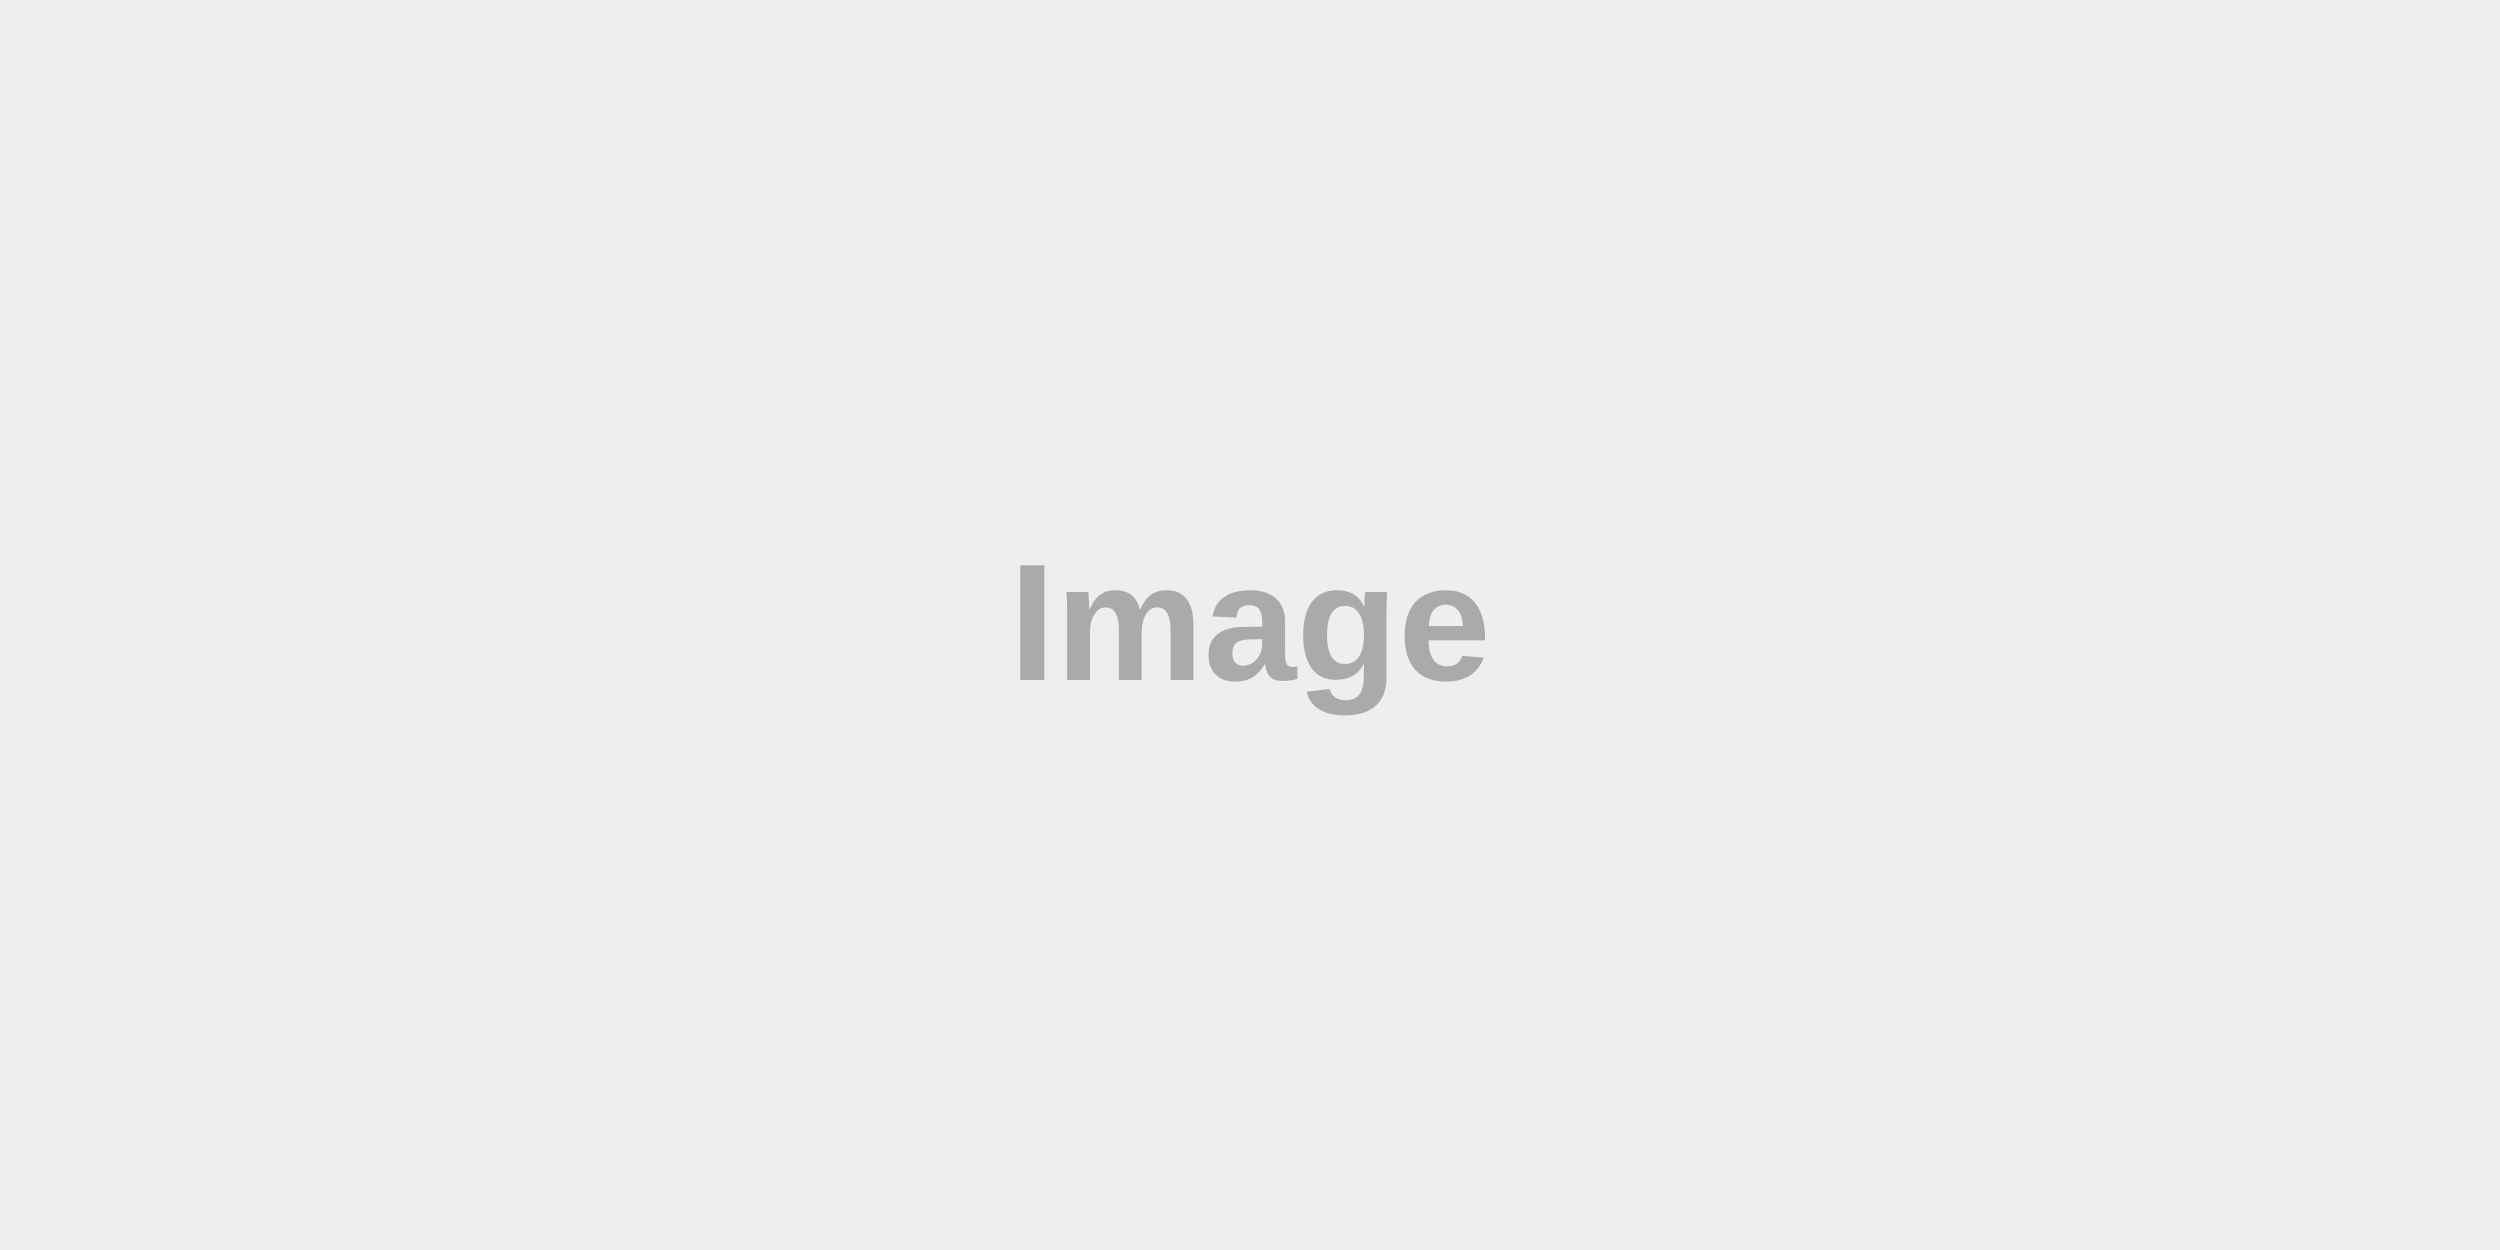
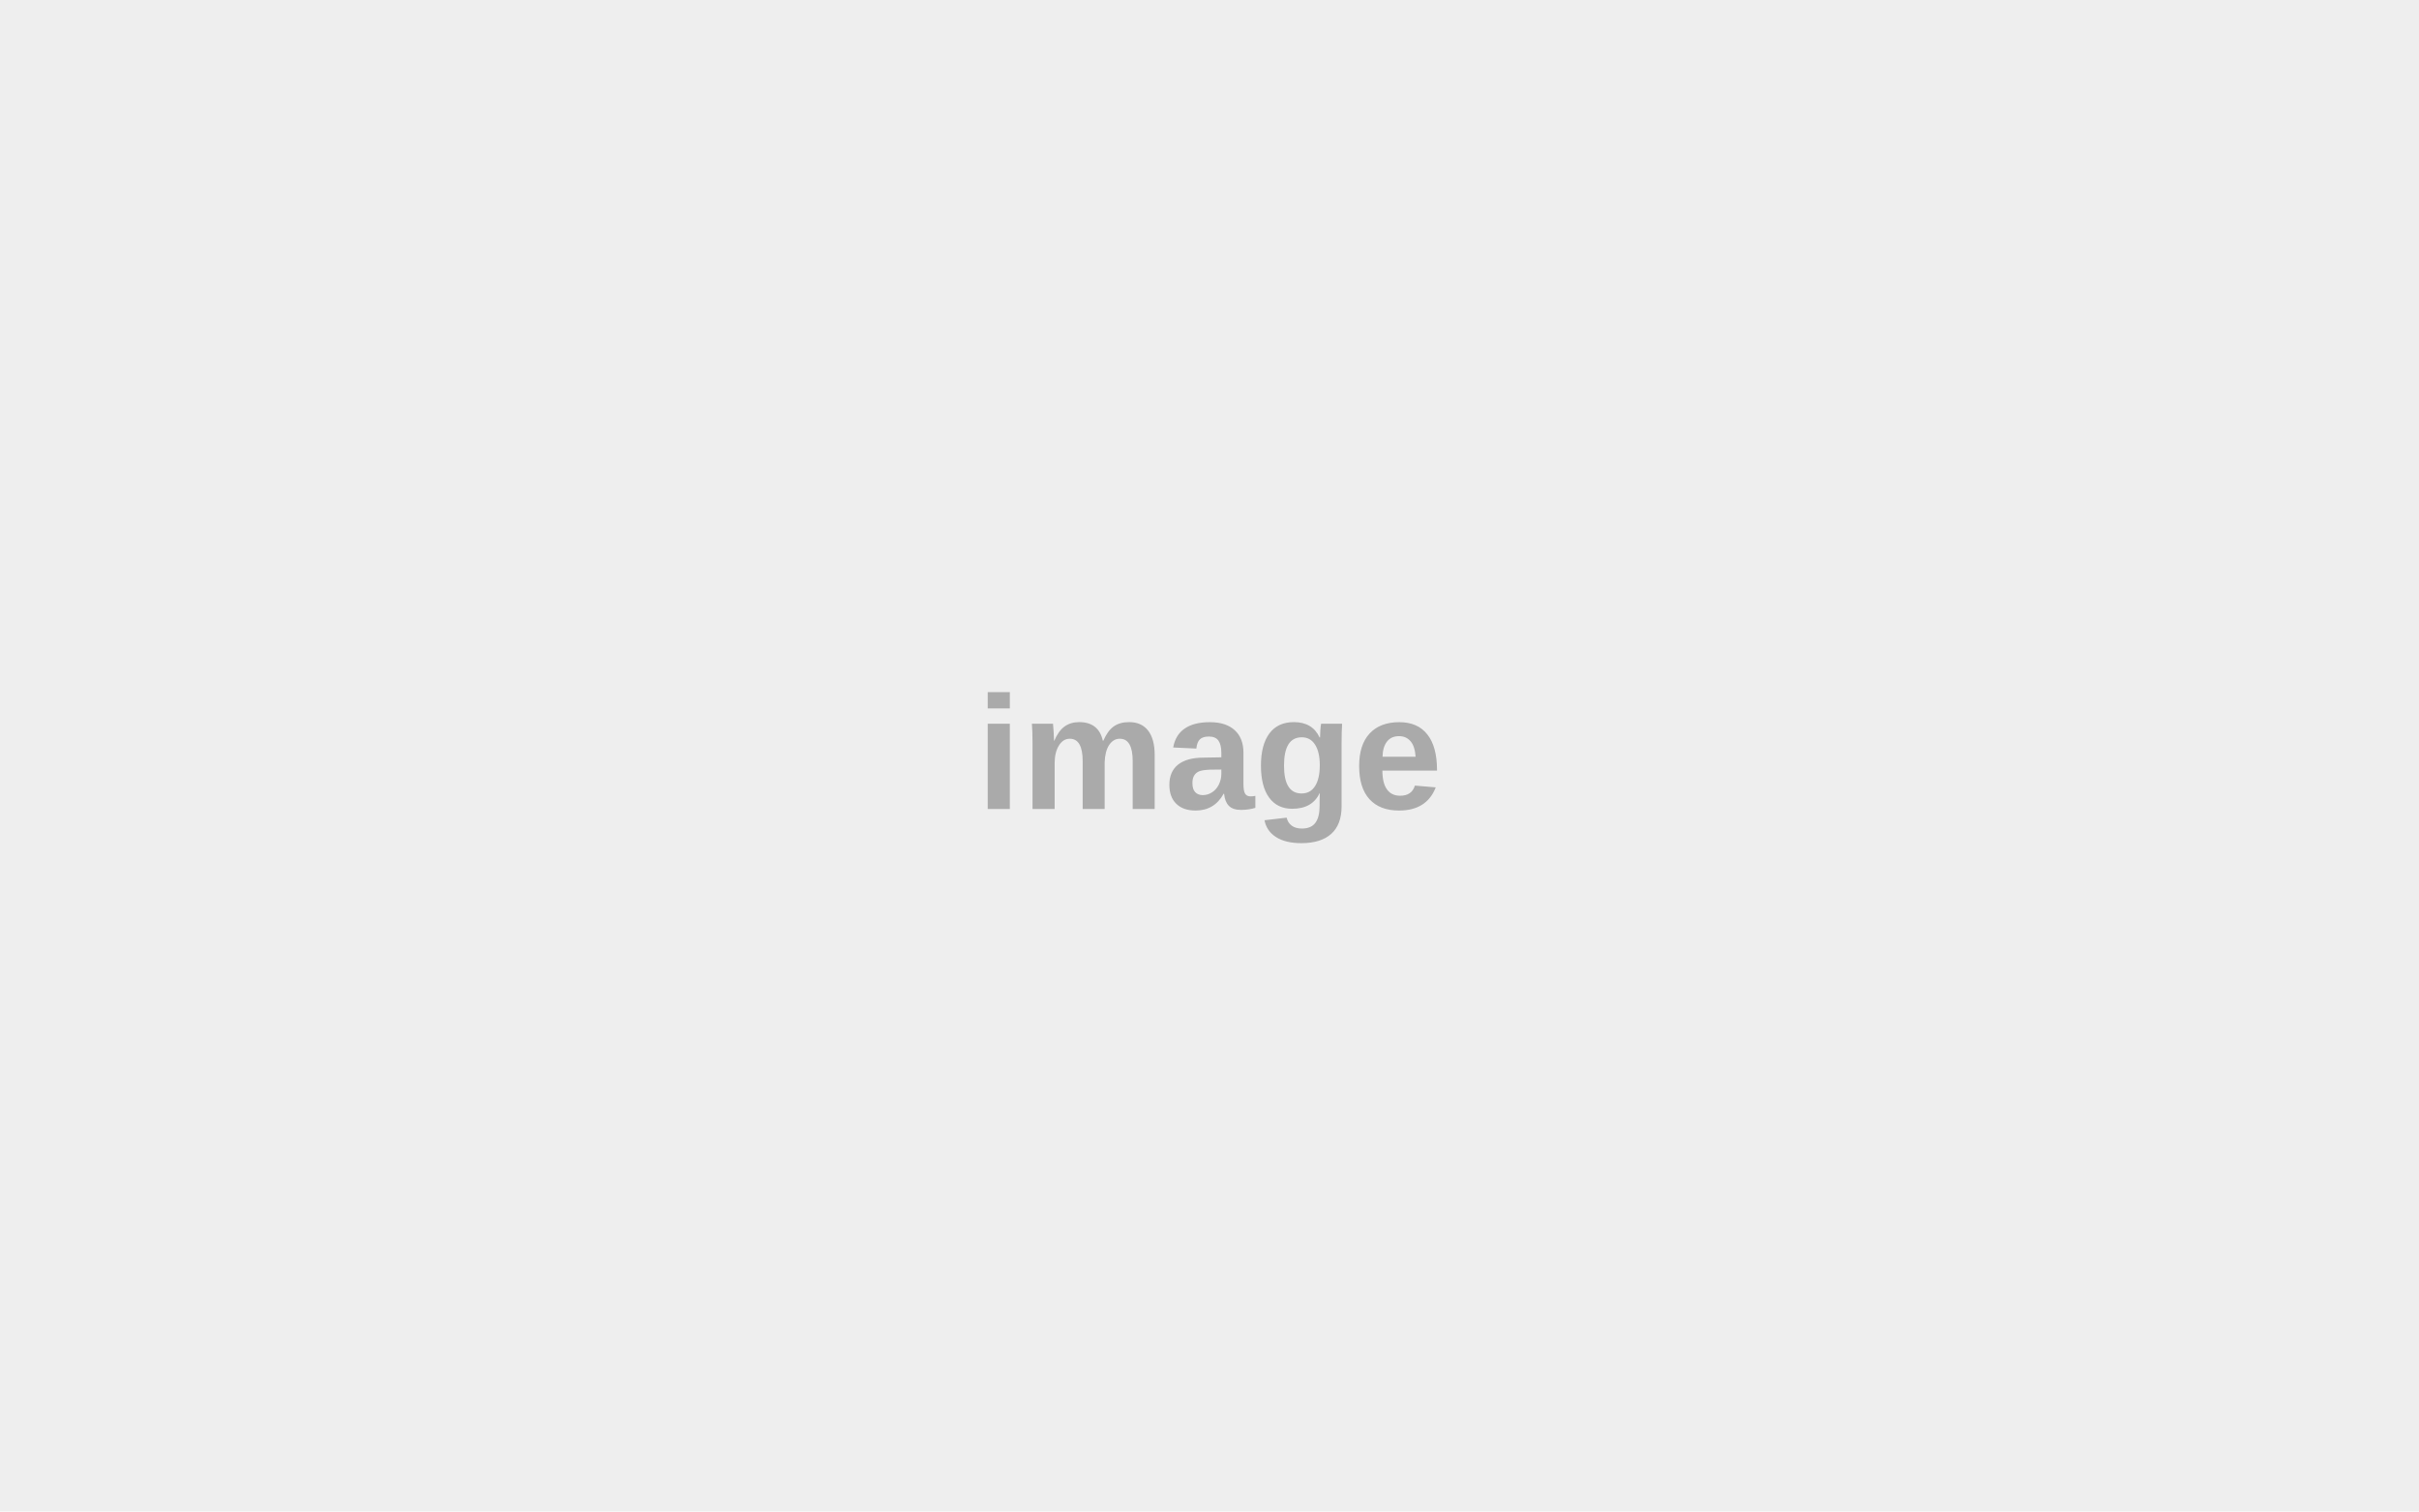
- <svg xmlns="http://www.w3.org/2000/svg" width="600" height="300" viewBox="0 0 600 300" preserveAspectRatio="none">
+ <svg xmlns="http://www.w3.org/2000/svg" width="600" height="375" viewBox="0 0 600 375" preserveAspectRatio="none">
  <defs />
-   <rect width="600" height="300" fill="#EEEEEE" />
+   <rect width="600" height="375" fill="#EEEEEE" />
  <g>
-     <text x="242.195" y="163.2" style="fill:#AAAAAA;font-weight:bold;font-family:Arial, Helvetica, Open Sans, sans-serif, monospace;font-size:30pt">Image</text>
+     <text x="242.195" y="200.7" style="fill:#AAAAAA;font-weight:bold;font-family:Arial, Helvetica, Open Sans, sans-serif, monospace;font-size:30pt">image</text>
  </g>
</svg>
